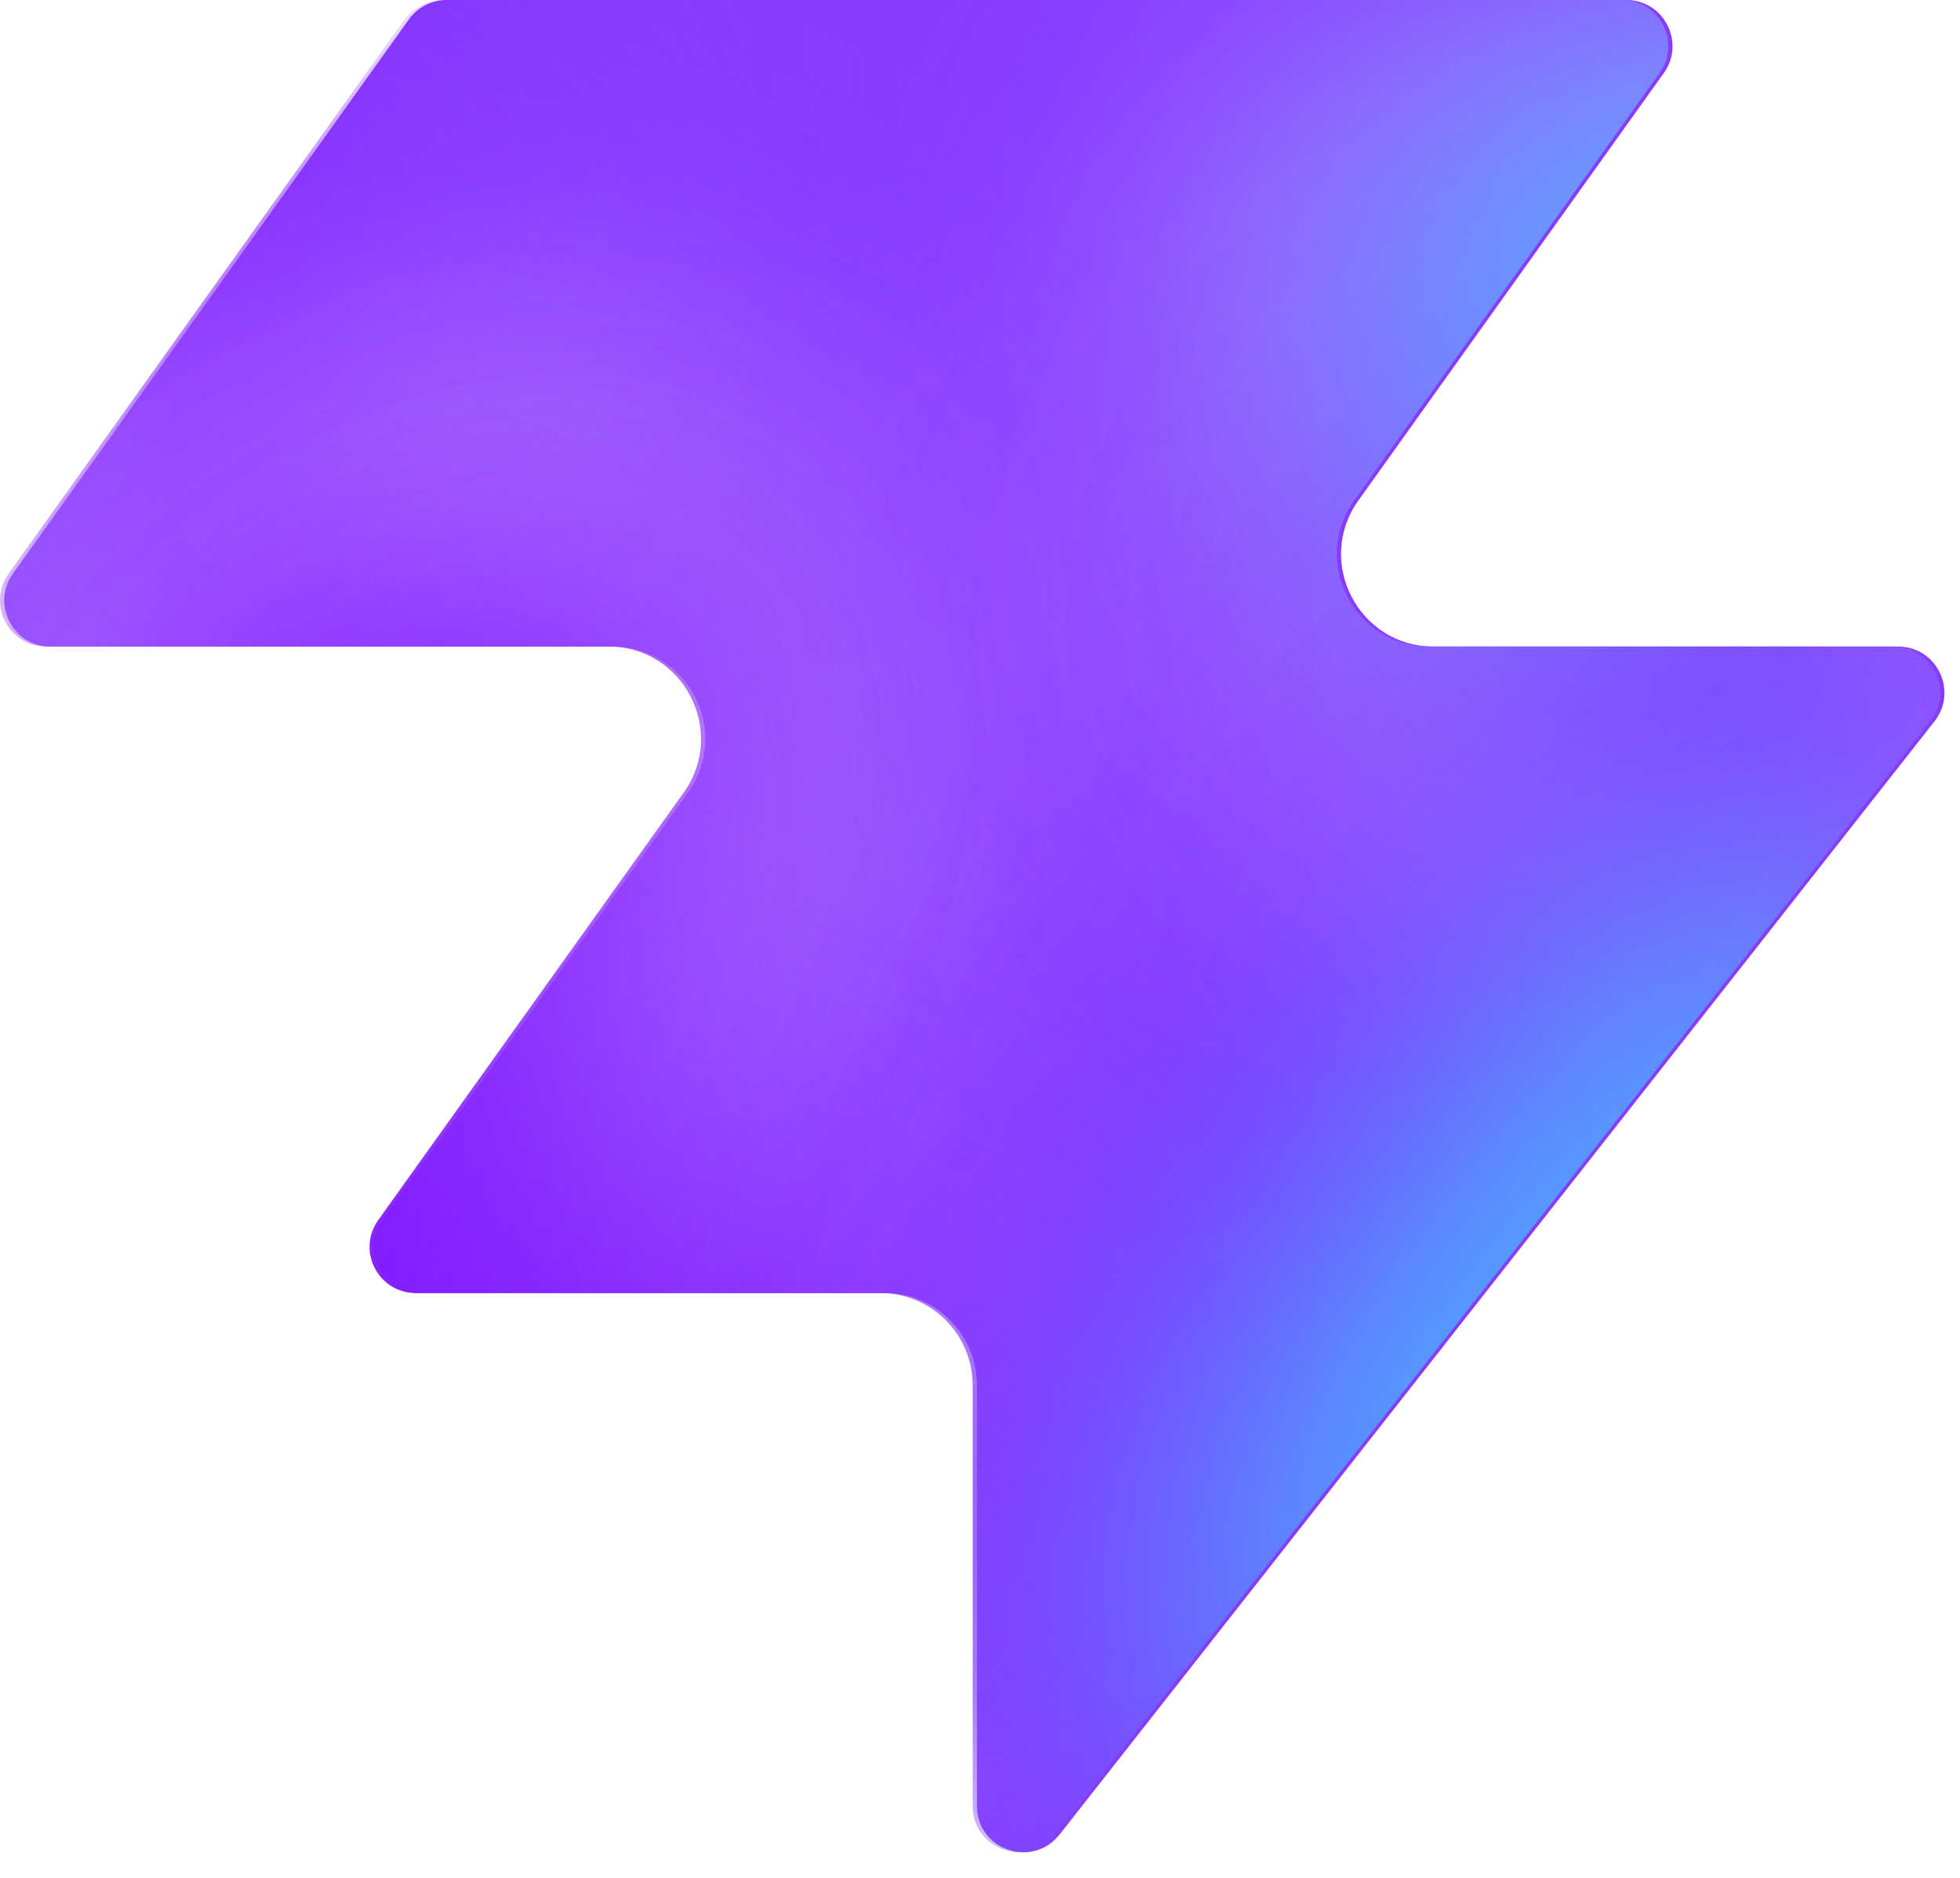
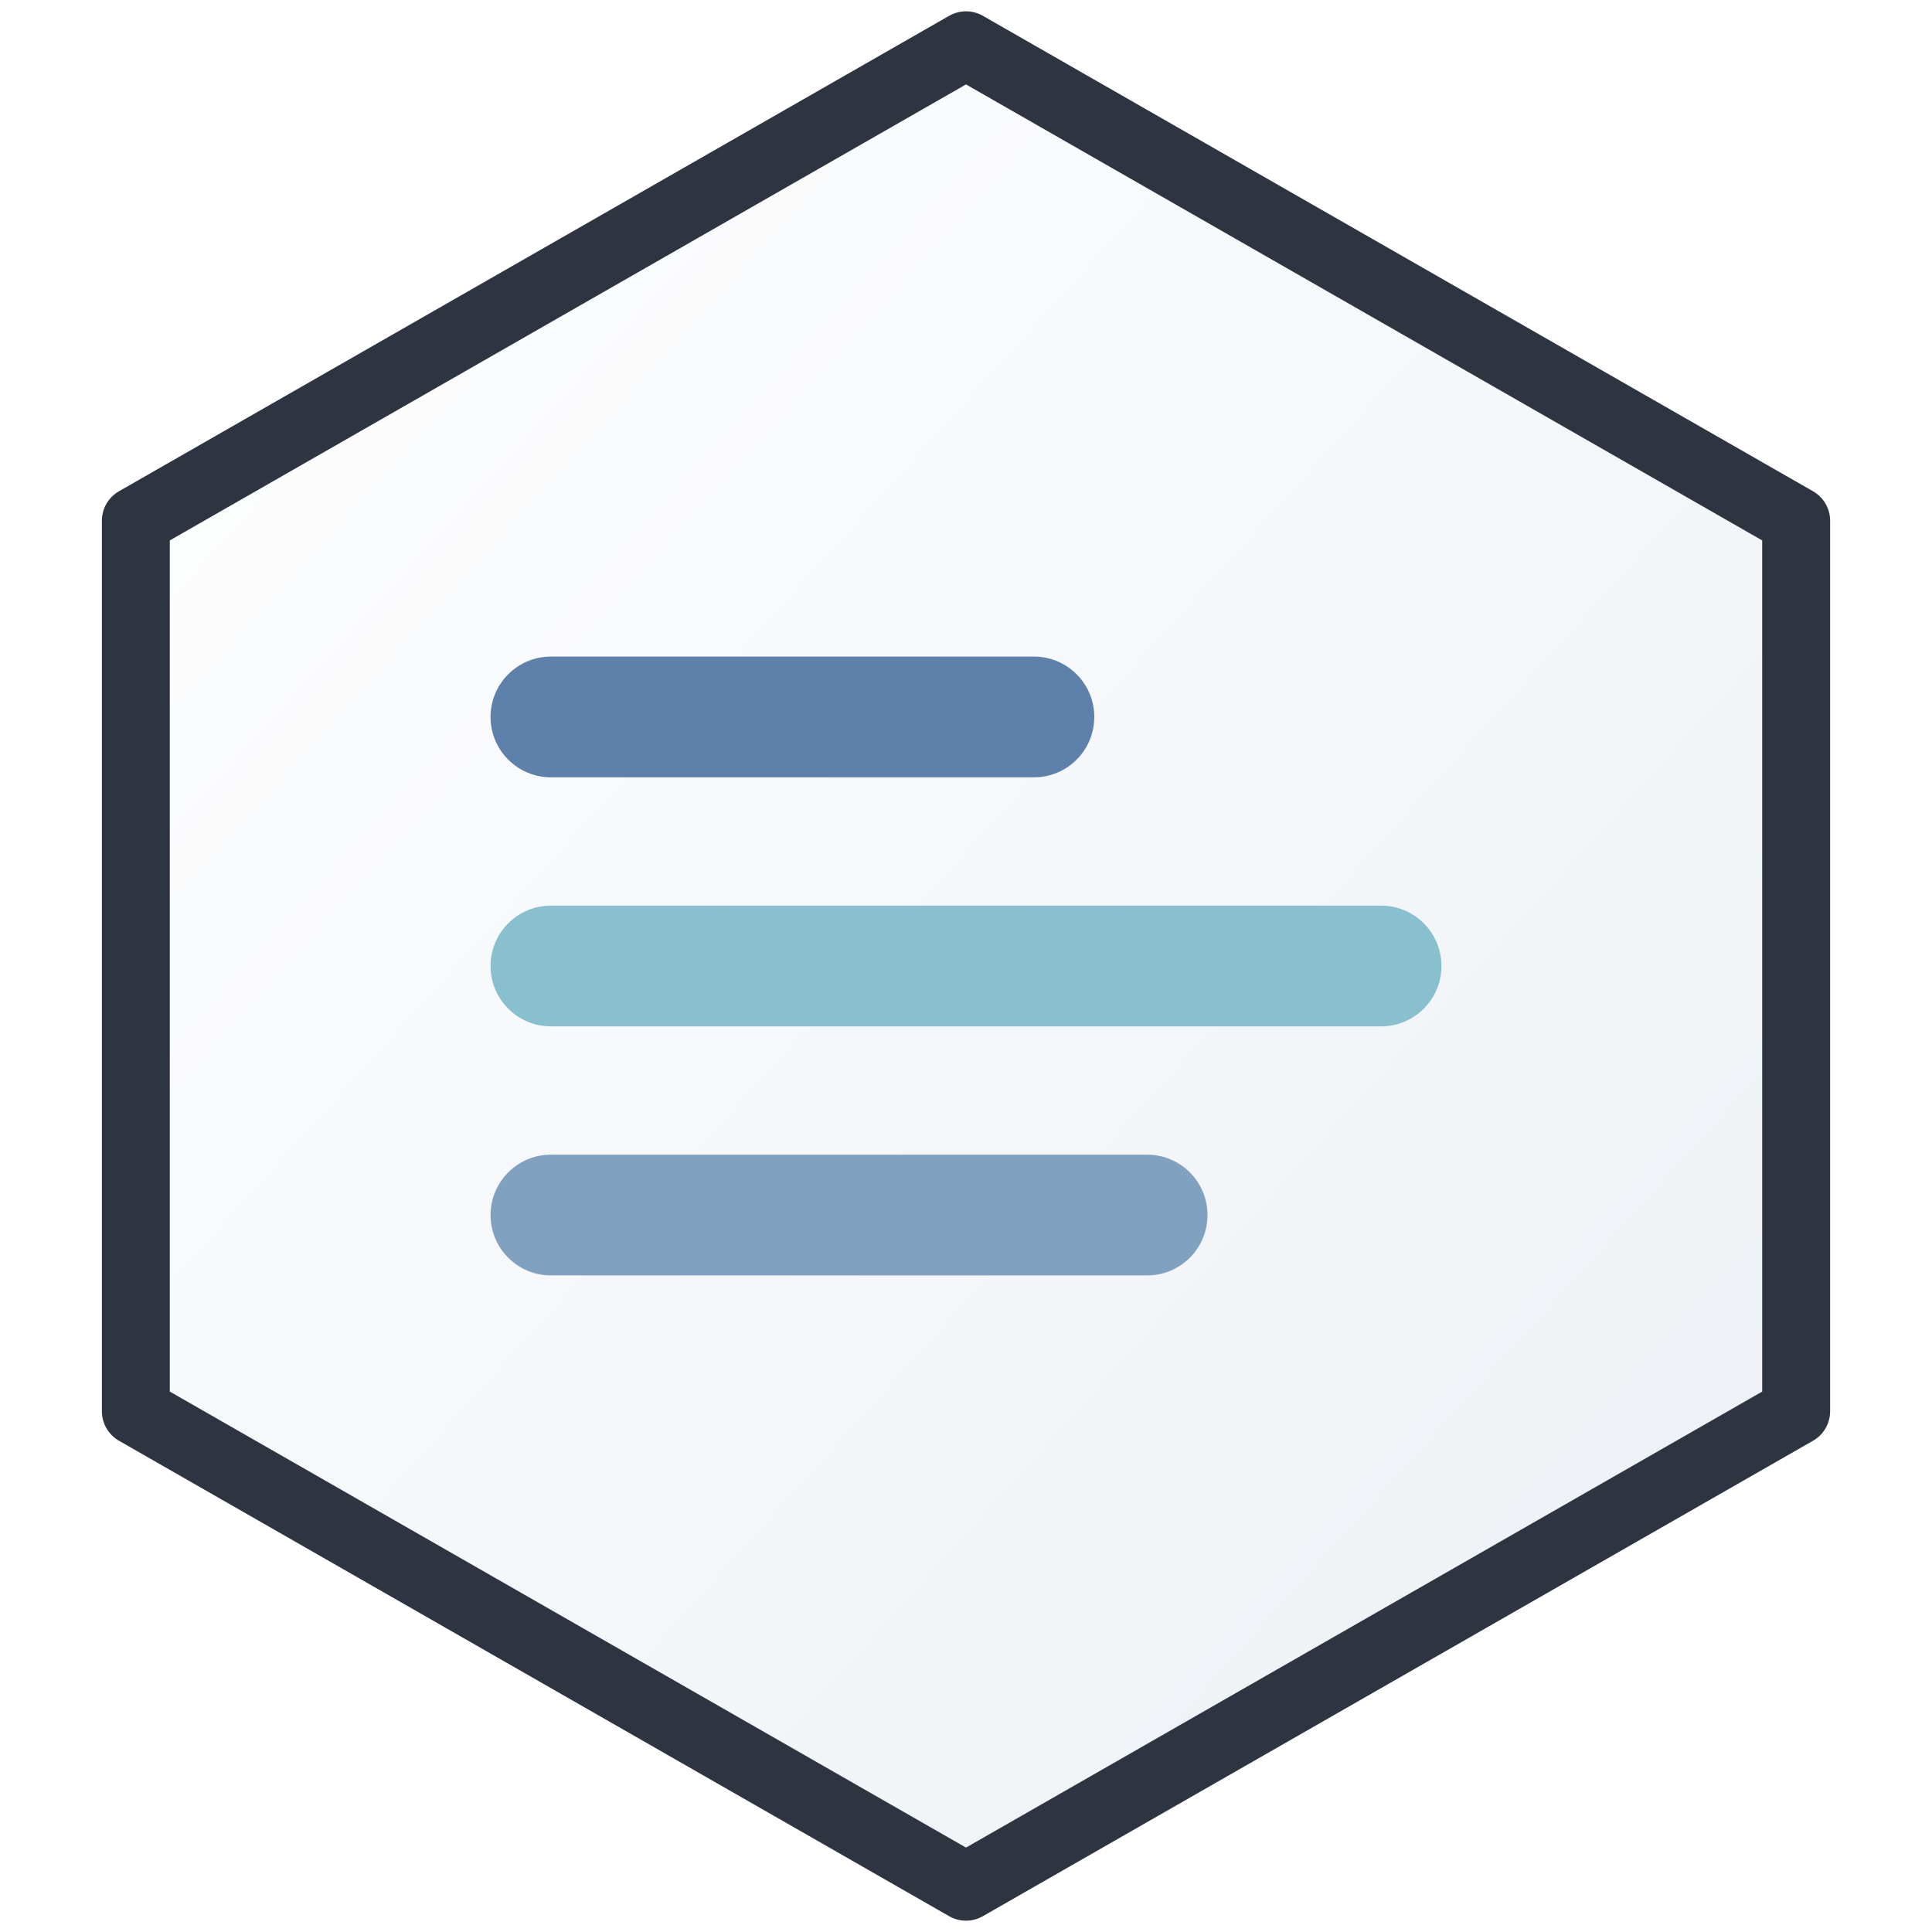
- <svg xmlns="http://www.w3.org/2000/svg" width="48" height="46" fill="none" viewBox="0 0 48 46">
-   <path fill="#863bff" d="M25.946 44.938c-.664.845-2.021.375-2.021-.698V33.937a2.26 2.26 0 0 0-2.262-2.262H10.287c-.92 0-1.456-1.04-.92-1.788l7.48-10.471c1.07-1.497 0-3.578-1.842-3.578H1.237c-.92 0-1.456-1.04-.92-1.788L10.013.474c.214-.297.556-.474.92-.474h28.894c.92 0 1.456 1.04.92 1.788l-7.48 10.471c-1.07 1.498 0 3.579 1.842 3.579h11.377c.943 0 1.473 1.088.89 1.83L25.947 44.94z" style="fill:#863bff;fill:color(display-p3 .525 .23 1);fill-opacity:1" />
-   <mask id="a" width="48" height="46" x="0" y="0" maskUnits="userSpaceOnUse" style="mask-type:alpha">
-     <path fill="#000" d="M25.842 44.938c-.664.844-2.021.375-2.021-.698V33.937a2.26 2.26 0 0 0-2.262-2.262H10.183c-.92 0-1.456-1.04-.92-1.788l7.48-10.471c1.07-1.498 0-3.579-1.842-3.579H1.133c-.92 0-1.456-1.04-.92-1.787L9.91.473c.214-.297.556-.474.92-.474h28.894c.92 0 1.456 1.04.92 1.788l-7.48 10.471c-1.07 1.498 0 3.578 1.842 3.578h11.377c.943 0 1.473 1.088.89 1.832L25.843 44.94z" style="fill:#000;fill-opacity:1" />
-   </mask>
-   <g mask="url(#a)">
-     <g filter="url(#b)">
-       <ellipse cx="5.508" cy="14.704" fill="#ede6ff" rx="5.508" ry="14.704" style="fill:#ede6ff;fill:color(display-p3 .927 .903 1);fill-opacity:1" transform="matrix(.00324 1 1 -.00324 -4.47 31.516)" />
-     </g>
-     <g filter="url(#c)">
-       <ellipse cx="10.399" cy="29.851" fill="#ede6ff" rx="10.399" ry="29.851" style="fill:#ede6ff;fill:color(display-p3 .927 .903 1);fill-opacity:1" transform="matrix(.00324 1 1 -.00324 -39.328 7.883)" />
-     </g>
-     <g filter="url(#d)">
-       <ellipse cx="5.508" cy="30.487" fill="#7e14ff" rx="5.508" ry="30.487" style="fill:#7e14ff;fill:color(display-p3 .492 .077 1);fill-opacity:1" transform="rotate(89.814 -25.913 -14.639)scale(1 -1)" />
-     </g>
-     <g filter="url(#e)">
-       <ellipse cx="5.508" cy="30.599" fill="#7e14ff" rx="5.508" ry="30.599" style="fill:#7e14ff;fill:color(display-p3 .492 .077 1);fill-opacity:1" transform="rotate(89.814 -32.644 -3.334)scale(1 -1)" />
-     </g>
-     <g filter="url(#f)">
-       <ellipse cx="5.508" cy="30.599" fill="#7e14ff" rx="5.508" ry="30.599" style="fill:#7e14ff;fill:color(display-p3 .492 .077 1);fill-opacity:1" transform="matrix(.00324 1 1 -.00324 -34.34 30.47)" />
-     </g>
-     <g filter="url(#g)">
-       <ellipse cx="14.072" cy="22.078" fill="#ede6ff" rx="14.072" ry="22.078" style="fill:#ede6ff;fill:color(display-p3 .927 .903 1);fill-opacity:1" transform="rotate(93.35 24.506 48.493)scale(-1 1)" />
-     </g>
-     <g filter="url(#h)">
-       <ellipse cx="3.47" cy="21.501" fill="#7e14ff" rx="3.47" ry="21.501" style="fill:#7e14ff;fill:color(display-p3 .492 .077 1);fill-opacity:1" transform="rotate(89.009 28.708 47.59)scale(-1 1)" />
-     </g>
-     <g filter="url(#i)">
-       <ellipse cx="3.47" cy="21.501" fill="#7e14ff" rx="3.47" ry="21.501" style="fill:#7e14ff;fill:color(display-p3 .492 .077 1);fill-opacity:1" transform="rotate(89.009 28.708 47.59)scale(-1 1)" />
-     </g>
-     <g filter="url(#j)">
-       <ellipse cx=".387" cy="8.972" fill="#7e14ff" rx="4.407" ry="29.108" style="fill:#7e14ff;fill:color(display-p3 .492 .077 1);fill-opacity:1" transform="rotate(39.51 .387 8.972)" />
-     </g>
-     <g filter="url(#k)">
-       <ellipse cx="47.523" cy="-6.092" fill="#7e14ff" rx="4.407" ry="29.108" style="fill:#7e14ff;fill:color(display-p3 .492 .077 1);fill-opacity:1" transform="rotate(37.892 47.523 -6.092)" />
-     </g>
-     <g filter="url(#l)">
-       <ellipse cx="41.412" cy="6.333" fill="#47bfff" rx="5.971" ry="9.665" style="fill:#47bfff;fill:color(display-p3 .28 .748 1);fill-opacity:1" transform="rotate(37.892 41.412 6.333)" />
-     </g>
-     <g filter="url(#m)">
-       <ellipse cx="-1.879" cy="38.332" fill="#7e14ff" rx="4.407" ry="29.108" style="fill:#7e14ff;fill:color(display-p3 .492 .077 1);fill-opacity:1" transform="rotate(37.892 -1.88 38.332)" />
-     </g>
-     <g filter="url(#n)">
-       <ellipse cx="-1.879" cy="38.332" fill="#7e14ff" rx="4.407" ry="29.108" style="fill:#7e14ff;fill:color(display-p3 .492 .077 1);fill-opacity:1" transform="rotate(37.892 -1.88 38.332)" />
-     </g>
-     <g filter="url(#o)">
-       <ellipse cx="35.651" cy="29.907" fill="#7e14ff" rx="4.407" ry="29.108" style="fill:#7e14ff;fill:color(display-p3 .492 .077 1);fill-opacity:1" transform="rotate(37.892 35.651 29.907)" />
-     </g>
-     <g filter="url(#p)">
-       <ellipse cx="38.418" cy="32.4" fill="#47bfff" rx="5.971" ry="15.297" style="fill:#47bfff;fill:color(display-p3 .28 .748 1);fill-opacity:1" transform="rotate(37.892 38.418 32.4)" />
-     </g>
-   </g>
+ <svg xmlns="http://www.w3.org/2000/svg" viewBox="0 0 512 512" width="512" height="512">
  <defs>
-     <filter id="b" width="60.045" height="41.654" x="-19.77" y="16.149" color-interpolation-filters="sRGB" filterUnits="userSpaceOnUse">
-       <feFlood flood-opacity="0" result="BackgroundImageFix" />
-       <feBlend in="SourceGraphic" in2="BackgroundImageFix" result="shape" />
-       <feGaussianBlur result="effect1_foregroundBlur_2002_17158" stdDeviation="7.659" />
-     </filter>
-     <filter id="c" width="90.34" height="51.437" x="-54.613" y="-7.533" color-interpolation-filters="sRGB" filterUnits="userSpaceOnUse">
-       <feFlood flood-opacity="0" result="BackgroundImageFix" />
-       <feBlend in="SourceGraphic" in2="BackgroundImageFix" result="shape" />
-       <feGaussianBlur result="effect1_foregroundBlur_2002_17158" stdDeviation="7.659" />
-     </filter>
-     <filter id="d" width="79.355" height="29.4" x="-49.64" y="2.03" color-interpolation-filters="sRGB" filterUnits="userSpaceOnUse">
-       <feFlood flood-opacity="0" result="BackgroundImageFix" />
-       <feBlend in="SourceGraphic" in2="BackgroundImageFix" result="shape" />
-       <feGaussianBlur result="effect1_foregroundBlur_2002_17158" stdDeviation="4.596" />
-     </filter>
-     <filter id="e" width="79.579" height="29.4" x="-45.045" y="20.029" color-interpolation-filters="sRGB" filterUnits="userSpaceOnUse">
-       <feFlood flood-opacity="0" result="BackgroundImageFix" />
-       <feBlend in="SourceGraphic" in2="BackgroundImageFix" result="shape" />
-       <feGaussianBlur result="effect1_foregroundBlur_2002_17158" stdDeviation="4.596" />
-     </filter>
-     <filter id="f" width="79.579" height="29.4" x="-43.513" y="21.178" color-interpolation-filters="sRGB" filterUnits="userSpaceOnUse">
-       <feFlood flood-opacity="0" result="BackgroundImageFix" />
-       <feBlend in="SourceGraphic" in2="BackgroundImageFix" result="shape" />
-       <feGaussianBlur result="effect1_foregroundBlur_2002_17158" stdDeviation="4.596" />
-     </filter>
-     <filter id="g" width="74.749" height="58.852" x="15.756" y="-17.901" color-interpolation-filters="sRGB" filterUnits="userSpaceOnUse">
-       <feFlood flood-opacity="0" result="BackgroundImageFix" />
-       <feBlend in="SourceGraphic" in2="BackgroundImageFix" result="shape" />
-       <feGaussianBlur result="effect1_foregroundBlur_2002_17158" stdDeviation="7.659" />
-     </filter>
-     <filter id="h" width="61.377" height="25.362" x="23.548" y="2.284" color-interpolation-filters="sRGB" filterUnits="userSpaceOnUse">
-       <feFlood flood-opacity="0" result="BackgroundImageFix" />
-       <feBlend in="SourceGraphic" in2="BackgroundImageFix" result="shape" />
-       <feGaussianBlur result="effect1_foregroundBlur_2002_17158" stdDeviation="4.596" />
-     </filter>
-     <filter id="i" width="61.377" height="25.362" x="23.548" y="2.284" color-interpolation-filters="sRGB" filterUnits="userSpaceOnUse">
-       <feFlood flood-opacity="0" result="BackgroundImageFix" />
-       <feBlend in="SourceGraphic" in2="BackgroundImageFix" result="shape" />
-       <feGaussianBlur result="effect1_foregroundBlur_2002_17158" stdDeviation="4.596" />
-     </filter>
-     <filter id="j" width="56.045" height="63.649" x="-27.636" y="-22.853" color-interpolation-filters="sRGB" filterUnits="userSpaceOnUse">
-       <feFlood flood-opacity="0" result="BackgroundImageFix" />
-       <feBlend in="SourceGraphic" in2="BackgroundImageFix" result="shape" />
-       <feGaussianBlur result="effect1_foregroundBlur_2002_17158" stdDeviation="4.596" />
-     </filter>
-     <filter id="k" width="54.814" height="64.646" x="20.116" y="-38.415" color-interpolation-filters="sRGB" filterUnits="userSpaceOnUse">
-       <feFlood flood-opacity="0" result="BackgroundImageFix" />
-       <feBlend in="SourceGraphic" in2="BackgroundImageFix" result="shape" />
-       <feGaussianBlur result="effect1_foregroundBlur_2002_17158" stdDeviation="4.596" />
-     </filter>
-     <filter id="l" width="33.541" height="35.313" x="24.641" y="-11.323" color-interpolation-filters="sRGB" filterUnits="userSpaceOnUse">
-       <feFlood flood-opacity="0" result="BackgroundImageFix" />
-       <feBlend in="SourceGraphic" in2="BackgroundImageFix" result="shape" />
-       <feGaussianBlur result="effect1_foregroundBlur_2002_17158" stdDeviation="4.596" />
-     </filter>
-     <filter id="m" width="54.814" height="64.646" x="-29.286" y="6.009" color-interpolation-filters="sRGB" filterUnits="userSpaceOnUse">
-       <feFlood flood-opacity="0" result="BackgroundImageFix" />
-       <feBlend in="SourceGraphic" in2="BackgroundImageFix" result="shape" />
-       <feGaussianBlur result="effect1_foregroundBlur_2002_17158" stdDeviation="4.596" />
-     </filter>
-     <filter id="n" width="54.814" height="64.646" x="-29.286" y="6.009" color-interpolation-filters="sRGB" filterUnits="userSpaceOnUse">
-       <feFlood flood-opacity="0" result="BackgroundImageFix" />
-       <feBlend in="SourceGraphic" in2="BackgroundImageFix" result="shape" />
-       <feGaussianBlur result="effect1_foregroundBlur_2002_17158" stdDeviation="4.596" />
-     </filter>
-     <filter id="o" width="54.814" height="64.646" x="8.244" y="-2.416" color-interpolation-filters="sRGB" filterUnits="userSpaceOnUse">
-       <feFlood flood-opacity="0" result="BackgroundImageFix" />
-       <feBlend in="SourceGraphic" in2="BackgroundImageFix" result="shape" />
-       <feGaussianBlur result="effect1_foregroundBlur_2002_17158" stdDeviation="4.596" />
-     </filter>
-     <filter id="p" width="39.409" height="43.623" x="18.713" y="10.588" color-interpolation-filters="sRGB" filterUnits="userSpaceOnUse">
-       <feFlood flood-opacity="0" result="BackgroundImageFix" />
-       <feBlend in="SourceGraphic" in2="BackgroundImageFix" result="shape" />
-       <feGaussianBlur result="effect1_foregroundBlur_2002_17158" stdDeviation="4.596" />
-     </filter>
+     <linearGradient id="arkDocGrad" x1="0%" y1="0%" x2="100%" y2="100%">
+       <stop offset="0%" stop-color="#FFFFFF" />
+       <stop offset="100%" stop-color="#ECEFF4" />
+     </linearGradient>
  </defs>
+   <polygon points="256,12 476,138 476,374 256,500 36,374 36,138" fill="url(#arkDocGrad)" stroke="#2E3440" stroke-width="18" stroke-linejoin="round" stroke-linecap="round" />
+   <rect x="130" y="174" width="160" height="32" rx="16" fill="#5E81AC" />
+   <rect x="130" y="240" width="252" height="32" rx="16" fill="#88C0D0" />
+   <rect x="130" y="306" width="190" height="32" rx="16" fill="#81A1C1" />
</svg>
